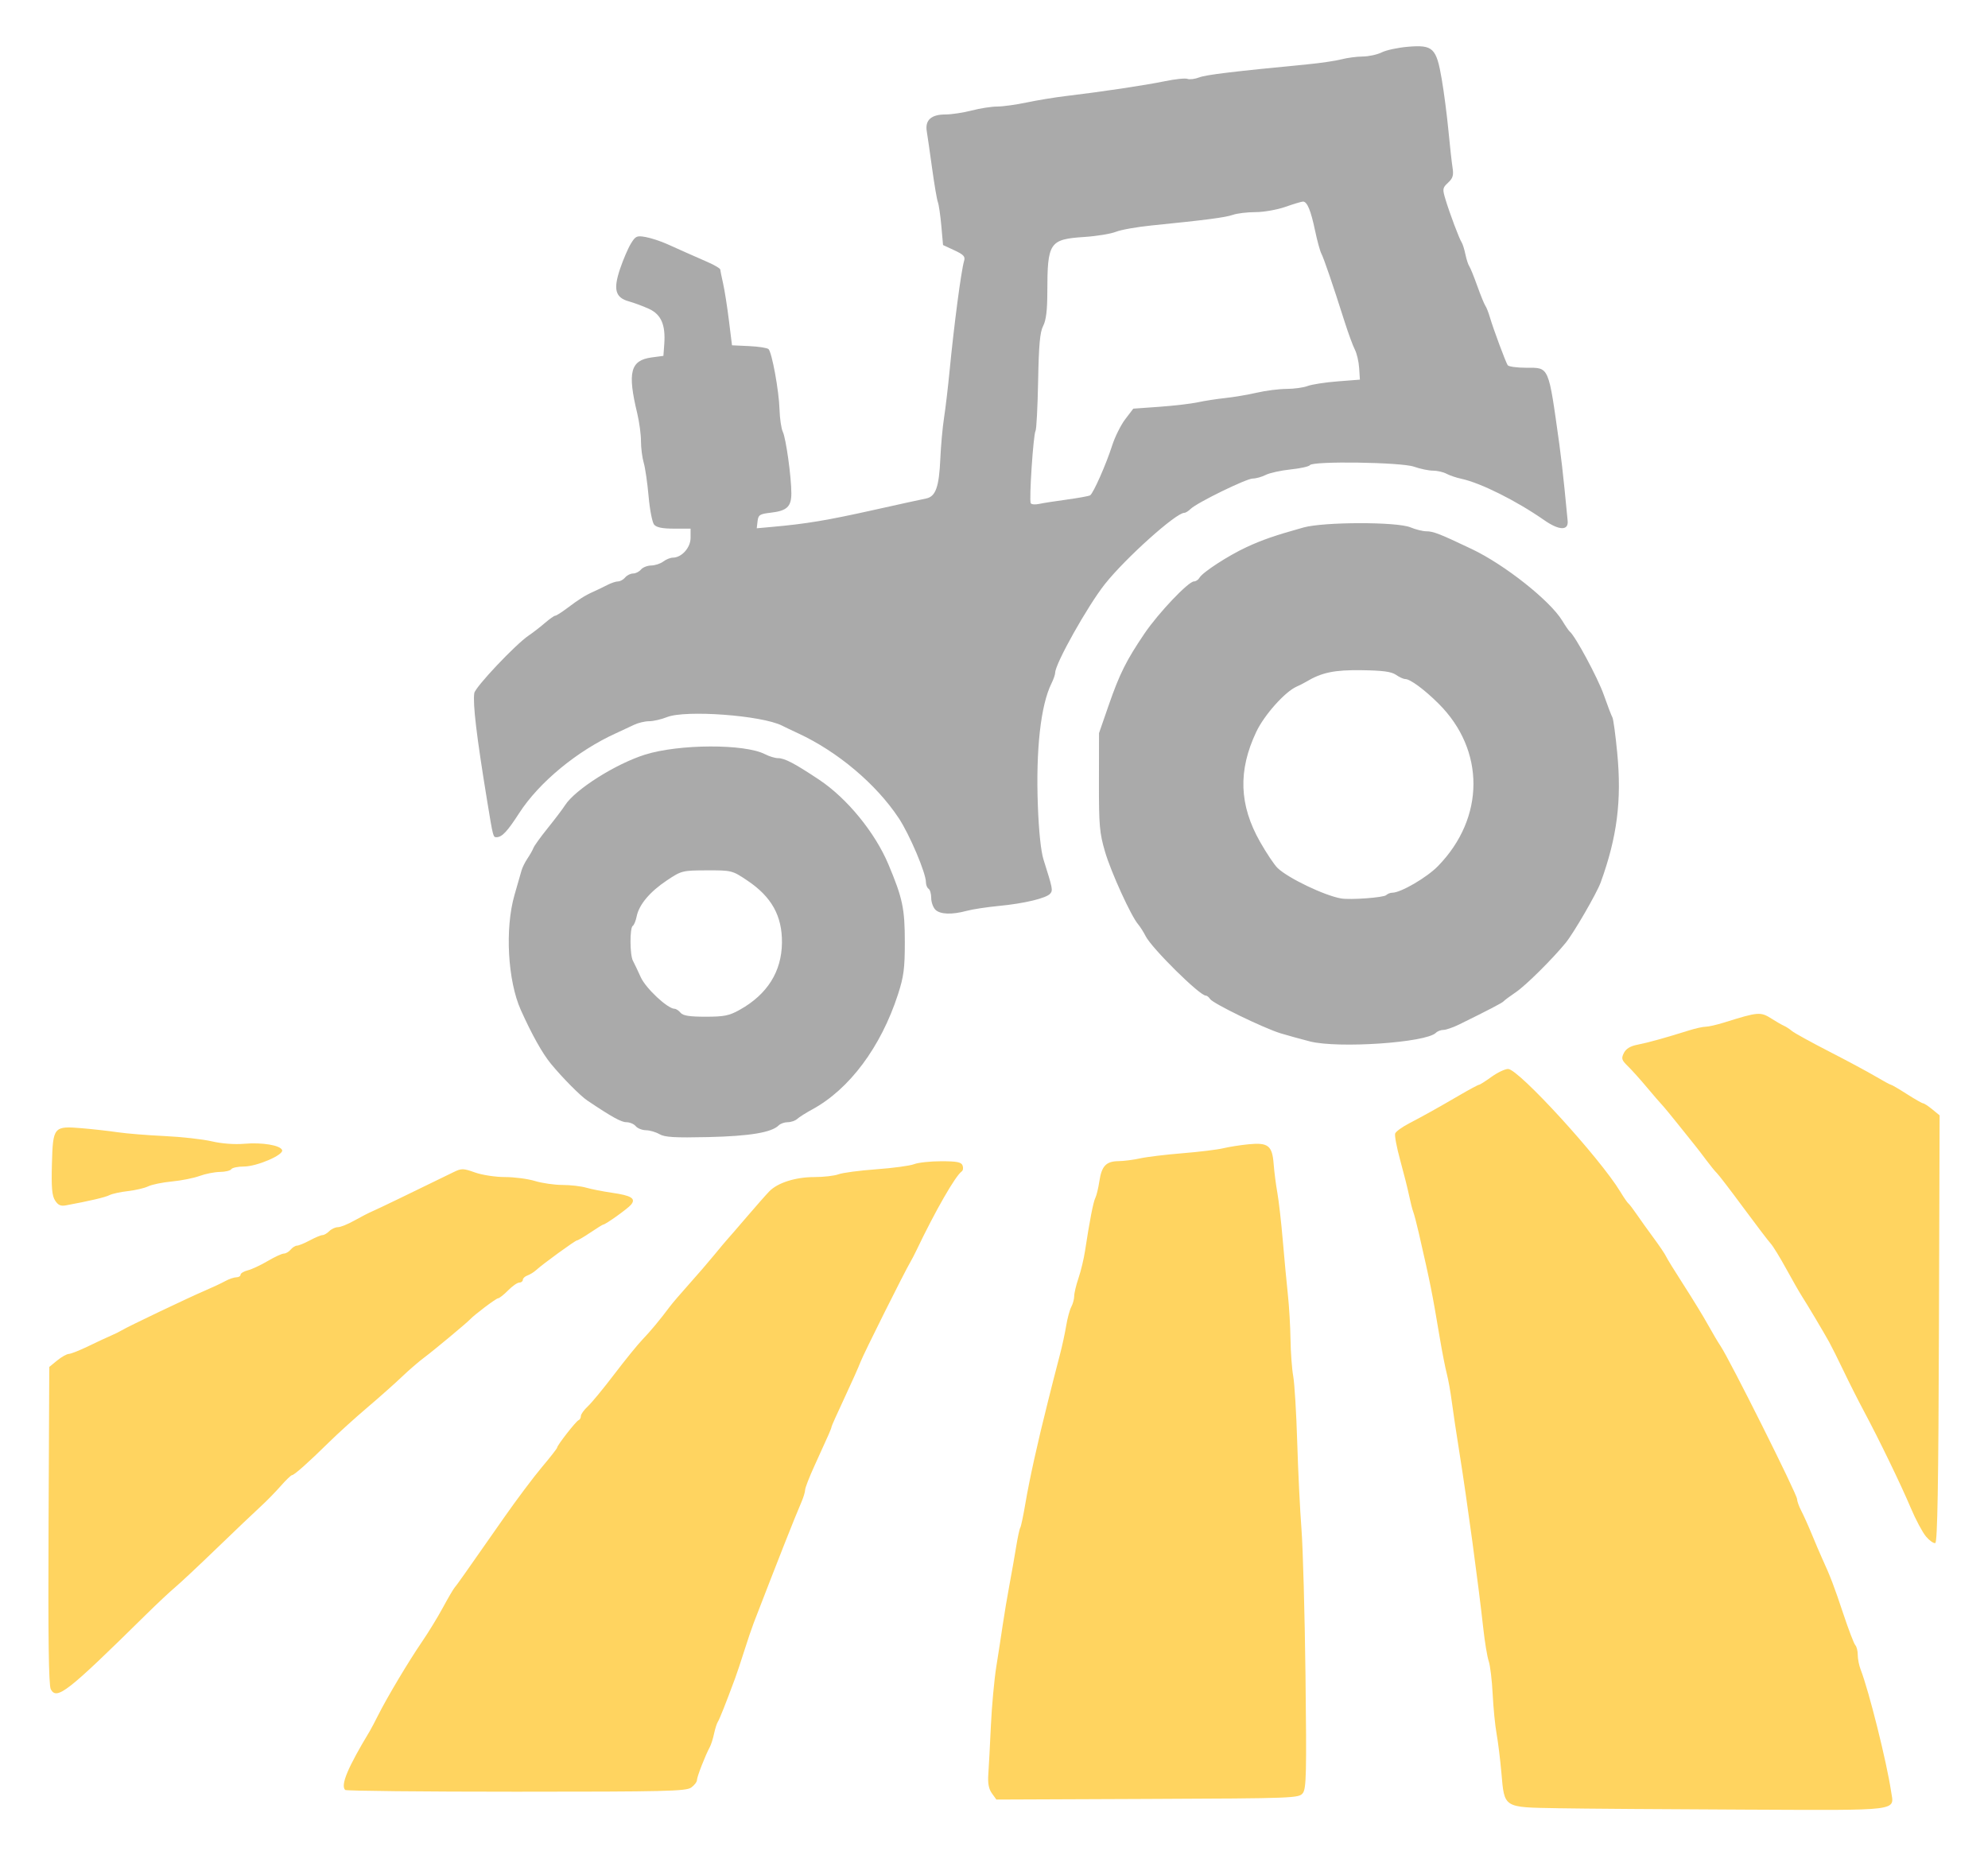
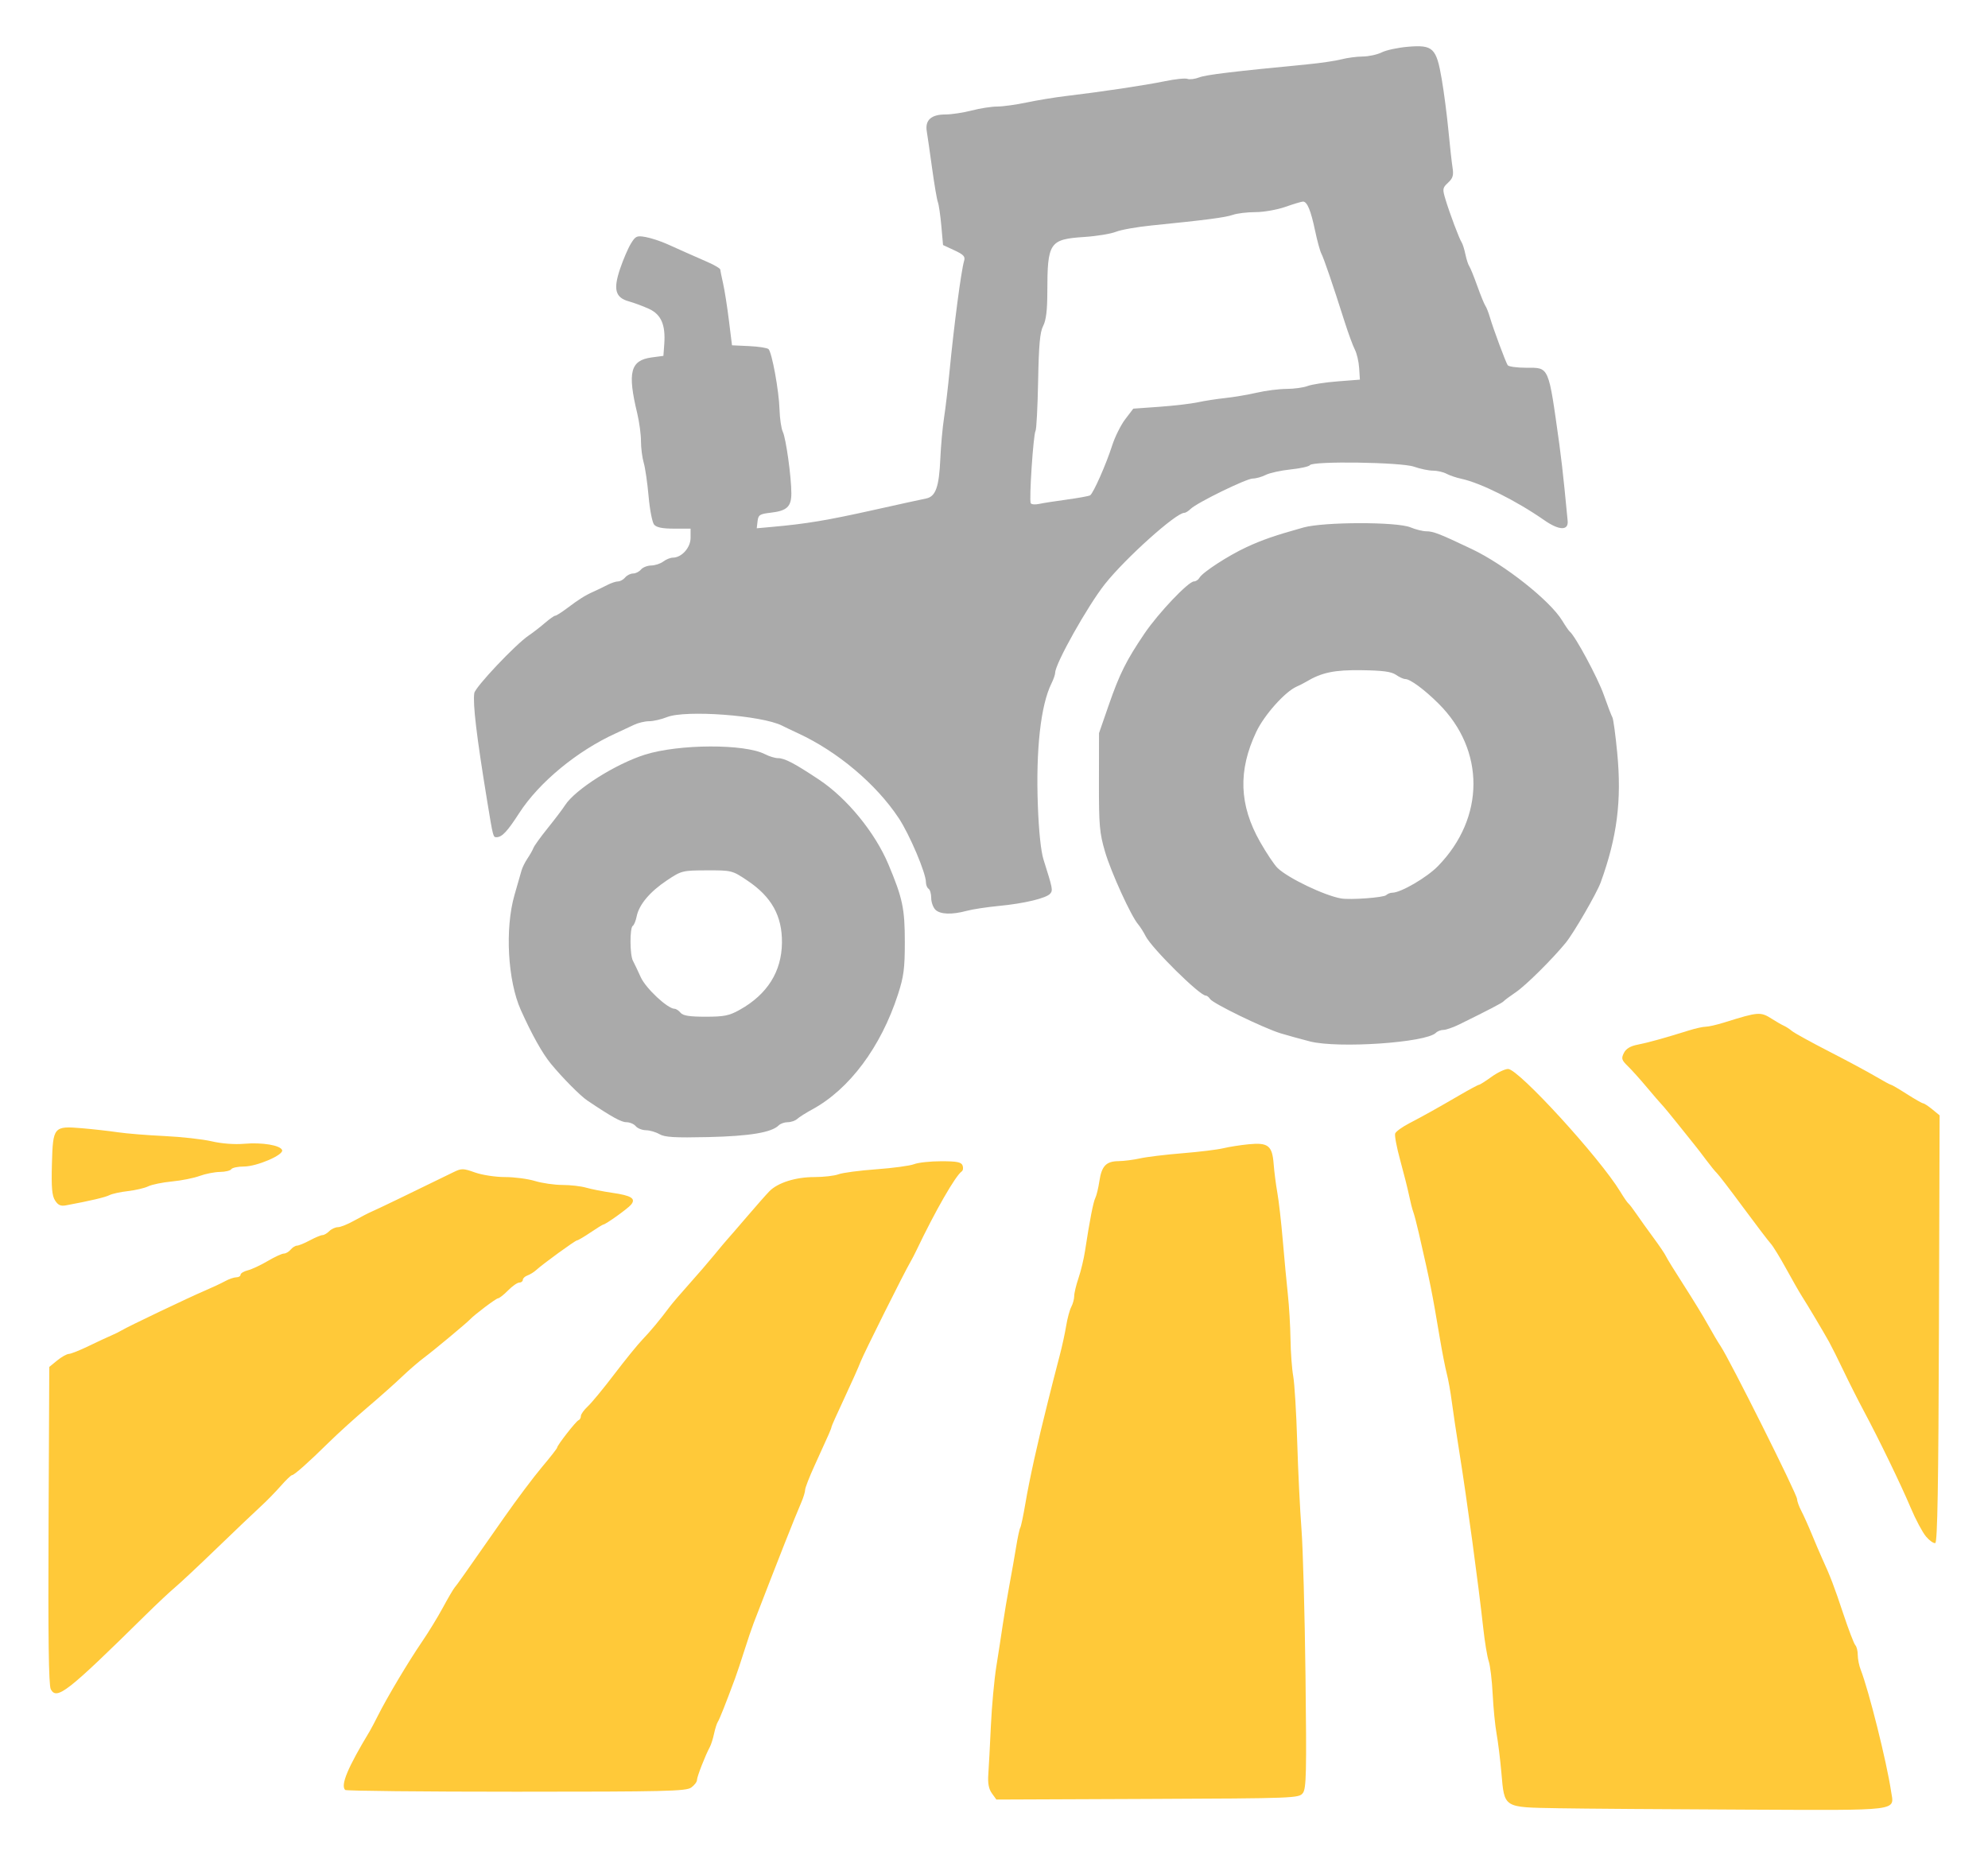
<svg xmlns="http://www.w3.org/2000/svg" width="41.075mm" height="38.399mm" viewBox="0 0 145.543 136.06" id="svg4908" version="1.1">
  <defs id="defs4910" />
  <g id="layer1" transform="translate(-23.62645,-25.32507)">
    <path style="fill:#aaaaaa;fill-opacity:1" d="m 71.907,108.367 c -0.266,-0.156 -0.711,-0.286 -0.99,-0.29 -0.279,-0.004 -0.616,-0.137 -0.748,-0.297 -0.132,-0.159 -0.44,-0.29 -0.683,-0.29 -0.379,0 -1.071,-0.384 -2.867,-1.591 -0.513,-0.345 -1.83,-1.676 -2.663,-2.691 -0.626,-0.764 -1.391,-2.13 -2.197,-3.926 -0.963,-2.145 -1.175,-5.963 -0.467,-8.426 0.225,-0.784 0.459,-1.598 0.52,-1.811 0.06,-0.212 0.256,-0.604 0.435,-0.869 0.179,-0.266 0.375,-0.613 0.436,-0.773 0.061,-0.159 0.532,-0.811 1.046,-1.449 0.515,-0.637 1.085,-1.391 1.267,-1.674 0.74,-1.152 3.699,-3.025 5.848,-3.701 2.499,-0.786 7.3,-0.803 8.793,-0.031 0.306,0.158 0.734,0.287 0.952,0.287 0.481,0 1.218,0.387 3.012,1.582 2.039,1.358 4.086,3.86 5.066,6.192 1.041,2.479 1.202,3.241 1.202,5.691 0,1.933 -0.077,2.525 -0.499,3.827 -1.25,3.855 -3.551,6.944 -6.277,8.426 -0.459,0.249 -0.954,0.562 -1.099,0.695 -0.145,0.133 -0.458,0.241 -0.695,0.241 -0.237,0 -0.535,0.105 -0.663,0.233 -0.523,0.522 -2.122,0.788 -5.156,0.857 -2.462,0.056 -3.189,0.012 -3.573,-0.213 z m 5.881,-9.11 c 2.012,-1.125 3.062,-2.791 3.086,-4.9 0.022,-1.972 -0.758,-3.373 -2.545,-4.568 -1.096,-0.734 -1.135,-0.743 -2.946,-0.739 -1.796,0.005 -1.858,0.02 -2.928,0.732 -1.248,0.83 -2.046,1.779 -2.218,2.639 -0.065,0.326 -0.194,0.639 -0.287,0.696 -0.224,0.139 -0.216,2.122 0.011,2.546 0.099,0.184 0.358,0.729 0.576,1.211 0.371,0.818 1.972,2.312 2.477,2.312 0.108,0 0.305,0.13 0.437,0.29 0.178,0.215 0.653,0.29 1.834,0.29 1.362,0 1.726,-0.074 2.502,-0.508 z m 41.729,2.315 c -0.637,-0.162 -1.593,-0.426 -2.125,-0.587 -1.241,-0.376 -4.974,-2.192 -5.176,-2.517 -0.085,-0.137 -0.228,-0.249 -0.318,-0.249 -0.446,0 -3.935,-3.45 -4.395,-4.346 -0.164,-0.319 -0.412,-0.71 -0.551,-0.87 -0.512,-0.587 -1.985,-3.813 -2.424,-5.312 -0.405,-1.379 -0.452,-1.926 -0.447,-5.117 l 0.006,-3.573 0.703,-2.029 c 0.802,-2.312 1.29,-3.291 2.628,-5.266 1.017,-1.5 3.212,-3.811 3.621,-3.811 0.137,0 0.319,-0.122 0.404,-0.272 0.225,-0.396 2.092,-1.61 3.435,-2.234 1.153,-0.536 2.098,-0.862 4.173,-1.442 1.494,-0.417 6.845,-0.425 7.835,-0.012 0.381,0.159 0.909,0.29 1.172,0.29 0.503,0 0.981,0.187 3.337,1.309 2.395,1.14 5.716,3.771 6.604,5.234 0.234,0.385 0.481,0.744 0.548,0.797 0.4,0.315 2.063,3.405 2.493,4.633 0.28,0.798 0.564,1.541 0.631,1.649 0.068,0.109 0.227,1.279 0.354,2.601 0.336,3.482 -0.009,6.179 -1.211,9.486 -0.288,0.793 -1.972,3.7 -2.558,4.418 -0.98,1.199 -2.917,3.119 -3.645,3.613 -0.441,0.299 -0.845,0.599 -0.898,0.667 -0.088,0.113 -1.068,0.624 -3.241,1.693 -0.455,0.224 -0.981,0.407 -1.169,0.407 -0.188,0 -0.438,0.096 -0.556,0.214 -0.72,0.72 -7.146,1.157 -9.231,0.628 z m 5.592,-10.707 c 0.101,-0.098 0.302,-0.178 0.447,-0.178 0.624,0 2.531,-1.112 3.351,-1.954 3.442,-3.533 3.457,-8.489 0.037,-11.892 -1.035,-1.03 -2.078,-1.799 -2.439,-1.799 -0.131,0 -0.436,-0.139 -0.679,-0.309 -0.329,-0.231 -0.963,-0.316 -2.508,-0.338 -2.01,-0.029 -2.934,0.166 -4.09,0.86 -0.159,0.096 -0.465,0.251 -0.679,0.345 -0.845,0.37 -2.366,2.076 -2.948,3.305 -1.347,2.844 -1.259,5.36 0.282,8.07 0.466,0.82 1.04,1.676 1.275,1.903 0.768,0.741 3.427,2.016 4.65,2.229 0.67,0.117 3.116,-0.063 3.301,-0.242 z m -33.004,1.064 c -0.167,-0.167 -0.304,-0.553 -0.304,-0.858 0,-0.305 -0.087,-0.608 -0.193,-0.674 -0.106,-0.066 -0.193,-0.281 -0.193,-0.478 0,-0.674 -1.198,-3.496 -1.994,-4.697 -1.654,-2.495 -4.479,-4.874 -7.374,-6.211 -0.425,-0.196 -0.946,-0.445 -1.159,-0.554 -1.48,-0.755 -7.071,-1.17 -8.43,-0.627 -0.414,0.166 -1.004,0.301 -1.312,0.301 -0.308,0 -0.806,0.12 -1.107,0.266 -0.301,0.146 -0.894,0.424 -1.319,0.616 -2.828,1.28 -5.631,3.594 -7.084,5.847 -0.865,1.341 -1.251,1.753 -1.652,1.763 -0.257,0.007 -0.256,0.013 -0.699,-2.698 -0.773,-4.728 -1.05,-7.05 -0.936,-7.851 0.063,-0.439 3.02,-3.57 3.988,-4.222 0.314,-0.211 0.847,-0.623 1.184,-0.916 0.338,-0.292 0.677,-0.531 0.754,-0.531 0.077,0 0.457,-0.239 0.844,-0.531 0.895,-0.675 1.354,-0.963 1.958,-1.23 0.266,-0.117 0.714,-0.334 0.996,-0.481 0.282,-0.147 0.641,-0.268 0.797,-0.268 0.157,0 0.393,-0.13 0.525,-0.29 0.132,-0.159 0.393,-0.29 0.579,-0.29 0.186,0 0.447,-0.13 0.579,-0.29 0.132,-0.159 0.469,-0.292 0.748,-0.296 0.279,-0.004 0.676,-0.134 0.882,-0.29 0.206,-0.156 0.52,-0.284 0.698,-0.284 0.646,0 1.303,-0.729 1.303,-1.447 l 0,-0.677 -1.212,0 c -0.854,0 -1.285,-0.088 -1.459,-0.296 -0.135,-0.163 -0.317,-1.097 -0.403,-2.076 -0.086,-0.979 -0.247,-2.083 -0.357,-2.455 -0.11,-0.371 -0.2,-1.081 -0.2,-1.578 0,-0.497 -0.123,-1.41 -0.272,-2.029 -0.731,-3.023 -0.506,-3.894 1.062,-4.103 l 0.852,-0.114 0.063,-0.869 c 0.102,-1.406 -0.229,-2.165 -1.123,-2.574 -0.424,-0.194 -1.08,-0.438 -1.458,-0.543 -1.006,-0.278 -1.167,-0.869 -0.653,-2.392 0.226,-0.668 0.579,-1.492 0.786,-1.832 0.345,-0.567 0.434,-0.607 1.091,-0.489 0.393,0.071 1.106,0.305 1.584,0.521 1.084,0.489 1.775,0.796 2.945,1.308 0.505,0.221 0.921,0.466 0.926,0.545 0.005,0.079 0.098,0.535 0.207,1.013 0.109,0.478 0.301,1.695 0.426,2.704 l 0.228,1.835 1.255,0.058 c 0.69,0.032 1.329,0.132 1.419,0.221 0.253,0.252 0.764,3.057 0.804,4.41 0.02,0.667 0.128,1.406 0.241,1.642 0.234,0.488 0.627,3.315 0.626,4.509 -3.08e-4,0.979 -0.323,1.28 -1.519,1.418 -0.797,0.092 -0.902,0.16 -0.955,0.621 l -0.06,0.518 1.122,-0.101 c 2.538,-0.229 3.999,-0.472 7.496,-1.251 2.097,-0.467 3.116,-0.69 3.79,-0.83 0.694,-0.144 0.941,-0.843 1.033,-2.92 0.042,-0.951 0.164,-2.294 0.271,-2.984 0.107,-0.69 0.287,-2.212 0.4,-3.38 0.332,-3.429 0.859,-7.431 1.07,-8.113 0.097,-0.315 -0.036,-0.459 -0.712,-0.773 l -0.831,-0.386 -0.125,-1.403 c -0.069,-0.772 -0.183,-1.553 -0.253,-1.735 -0.07,-0.183 -0.259,-1.29 -0.42,-2.46 -0.161,-1.17 -0.337,-2.396 -0.392,-2.724 -0.138,-0.821 0.32,-1.238 1.357,-1.238 0.448,0 1.315,-0.13 1.927,-0.29 0.612,-0.159 1.45,-0.29 1.863,-0.29 0.413,0 1.386,-0.134 2.163,-0.298 0.777,-0.164 2.065,-0.376 2.862,-0.47 2.613,-0.31 5.866,-0.798 7.255,-1.087 0.75,-0.156 1.496,-0.234 1.657,-0.172 0.161,0.062 0.547,0.014 0.857,-0.106 0.505,-0.195 2.451,-0.43 7.904,-0.955 0.956,-0.092 2.086,-0.258 2.511,-0.369 0.425,-0.111 1.129,-0.204 1.564,-0.207 0.435,-0.003 1.062,-0.14 1.393,-0.305 0.331,-0.165 1.192,-0.349 1.913,-0.409 1.834,-0.153 2.081,0.082 2.471,2.352 0.164,0.956 0.386,2.651 0.491,3.766 0.106,1.115 0.242,2.343 0.303,2.728 0.089,0.564 0.026,0.778 -0.327,1.107 -0.41,0.382 -0.421,0.458 -0.187,1.232 0.317,1.047 1.012,2.89 1.183,3.143 0.072,0.106 0.195,0.497 0.273,0.869 0.078,0.372 0.204,0.763 0.281,0.869 0.077,0.106 0.342,0.758 0.589,1.449 0.247,0.69 0.513,1.342 0.591,1.449 0.078,0.106 0.231,0.497 0.34,0.869 0.241,0.823 1.132,3.22 1.293,3.481 0.064,0.104 0.674,0.189 1.356,0.189 1.704,0 1.616,-0.203 2.427,5.601 0.111,0.797 0.283,2.274 0.381,3.283 0.098,1.009 0.2,2.052 0.227,2.318 0.075,0.74 -0.622,0.721 -1.723,-0.048 -2.017,-1.409 -4.65,-2.724 -6.05,-3.023 -0.372,-0.079 -0.866,-0.246 -1.098,-0.371 -0.232,-0.125 -0.677,-0.227 -0.99,-0.227 -0.312,0 -0.937,-0.13 -1.389,-0.29 -0.935,-0.33 -7.426,-0.425 -7.62,-0.112 -0.06,0.098 -0.696,0.239 -1.412,0.314 -0.716,0.075 -1.536,0.255 -1.823,0.401 -0.287,0.146 -0.713,0.265 -0.948,0.265 -0.469,0 -4.103,1.778 -4.553,2.228 -0.155,0.155 -0.362,0.283 -0.46,0.283 -0.608,0 -4.304,3.317 -5.811,5.215 -1.256,1.583 -3.641,5.834 -3.641,6.491 0,0.131 -0.122,0.483 -0.271,0.784 -0.788,1.589 -1.151,4.842 -0.997,8.949 0.071,1.898 0.224,3.347 0.417,3.959 0.67,2.121 0.693,2.235 0.489,2.482 -0.279,0.336 -1.906,0.726 -3.768,0.903 -0.863,0.082 -1.916,0.243 -2.341,0.357 -1.102,0.297 -1.953,0.265 -2.304,-0.086 z m 9.631,-30.028 c 0.843,-0.114 1.607,-0.253 1.698,-0.309 0.233,-0.144 1.17,-2.261 1.612,-3.642 0.204,-0.637 0.636,-1.506 0.96,-1.931 l 0.589,-0.774 1.922,-0.137 c 1.057,-0.076 2.313,-0.223 2.791,-0.327 0.478,-0.104 1.391,-0.246 2.028,-0.314 0.637,-0.068 1.68,-0.246 2.318,-0.394 0.637,-0.149 1.61,-0.271 2.16,-0.273 0.551,-0.002 1.246,-0.097 1.545,-0.213 0.299,-0.115 1.282,-0.268 2.185,-0.338 l 1.642,-0.128 -0.055,-0.851 c -0.03,-0.468 -0.172,-1.076 -0.316,-1.352 -0.143,-0.276 -0.481,-1.196 -0.751,-2.046 -0.857,-2.698 -1.515,-4.625 -1.699,-4.976 -0.098,-0.187 -0.308,-0.953 -0.465,-1.703 -0.309,-1.47 -0.575,-2.109 -0.878,-2.109 -0.105,0 -0.686,0.174 -1.29,0.386 -0.604,0.212 -1.589,0.386 -2.188,0.386 -0.599,0 -1.345,0.089 -1.658,0.199 -0.553,0.193 -1.965,0.377 -5.958,0.778 -1.062,0.107 -2.236,0.315 -2.607,0.464 -0.372,0.148 -1.406,0.318 -2.297,0.377 -2.569,0.169 -2.718,0.391 -2.722,4.035 -0.002,1.339 -0.091,2.064 -0.306,2.48 -0.234,0.452 -0.318,1.376 -0.368,4.036 -0.036,1.897 -0.121,3.54 -0.19,3.652 -0.162,0.262 -0.48,5.078 -0.35,5.293 0.054,0.09 0.327,0.113 0.607,0.051 0.28,-0.062 1.198,-0.205 2.041,-0.318 z" id="path5521-8" />
-     <path style="fill:#ffd460;fill-opacity:1" d="m 137.691,157.719 c -4.039,-0.07 -3.917,0.007 -4.147,-2.604 -0.087,-0.985 -0.246,-2.269 -0.352,-2.853 -0.107,-0.584 -0.235,-1.888 -0.286,-2.897 -0.05,-1.009 -0.181,-2.096 -0.29,-2.414 -0.109,-0.319 -0.288,-1.405 -0.399,-2.414 -0.355,-3.23 -1.195,-9.423 -1.743,-12.844 -0.221,-1.381 -0.475,-3.076 -0.564,-3.766 -0.089,-0.69 -0.253,-1.603 -0.364,-2.028 -0.111,-0.425 -0.341,-1.598 -0.51,-2.607 -0.575,-3.418 -0.67,-3.895 -1.539,-7.692 -0.154,-0.672 -0.336,-1.367 -0.405,-1.545 -0.069,-0.178 -0.206,-0.715 -0.304,-1.193 -0.098,-0.478 -0.39,-1.639 -0.649,-2.58 -0.259,-0.941 -0.426,-1.827 -0.371,-1.968 0.054,-0.141 0.509,-0.472 1.011,-0.734 1.133,-0.592 2.067,-1.114 3.724,-2.079 0.709,-0.413 1.34,-0.751 1.402,-0.751 0.062,0 0.473,-0.261 0.913,-0.579 0.44,-0.319 0.988,-0.579 1.217,-0.579 0.764,0 6.717,6.511 8.212,8.981 0.257,0.425 0.526,0.816 0.598,0.869 0.072,0.053 0.338,0.401 0.591,0.773 0.253,0.372 0.814,1.154 1.245,1.738 0.431,0.584 0.842,1.193 0.912,1.352 0.07,0.159 0.66,1.115 1.31,2.125 0.65,1.009 1.446,2.313 1.769,2.897 0.323,0.584 0.734,1.28 0.914,1.545 0.667,0.987 5.596,10.842 5.603,11.202 0.003,0.159 0.143,0.55 0.31,0.869 0.167,0.319 0.519,1.101 0.781,1.738 0.262,0.637 0.596,1.42 0.742,1.738 0.608,1.325 0.88,2.037 1.551,4.056 0.389,1.169 0.786,2.207 0.884,2.308 0.097,0.101 0.177,0.421 0.177,0.712 0,0.291 0.095,0.773 0.212,1.072 0.603,1.547 1.898,6.725 2.225,8.896 0.225,1.494 0.91,1.407 -10.717,1.358 -5.697,-0.024 -11.846,-0.069 -13.664,-0.101 z m -41.447,-1.09 c -0.232,-0.322 -0.309,-0.733 -0.262,-1.398 0.037,-0.518 0.122,-2.115 0.188,-3.549 0.066,-1.434 0.246,-3.39 0.399,-4.346 0.153,-0.956 0.368,-2.347 0.476,-3.09 0.109,-0.744 0.328,-2.047 0.487,-2.897 0.159,-0.85 0.379,-2.098 0.488,-2.775 0.109,-0.676 0.244,-1.304 0.301,-1.396 0.057,-0.091 0.224,-0.885 0.373,-1.764 0.3,-1.778 0.903,-4.503 1.657,-7.489 0.121,-0.478 0.296,-1.173 0.389,-1.545 0.093,-0.372 0.307,-1.198 0.475,-1.835 0.168,-0.637 0.378,-1.604 0.467,-2.148 0.089,-0.544 0.258,-1.169 0.375,-1.388 0.117,-0.219 0.213,-0.575 0.213,-0.791 0,-0.216 0.142,-0.808 0.315,-1.316 0.173,-0.508 0.388,-1.402 0.477,-1.986 0.342,-2.242 0.603,-3.585 0.755,-3.883 0.087,-0.17 0.219,-0.718 0.294,-1.217 0.168,-1.123 0.494,-1.465 1.407,-1.476 0.391,-0.005 1.102,-0.096 1.58,-0.203 0.478,-0.107 1.869,-0.275 3.09,-0.374 1.222,-0.099 2.569,-0.263 2.994,-0.366 0.425,-0.102 1.257,-0.233 1.849,-0.291 1.439,-0.141 1.738,0.094 1.841,1.446 0.044,0.578 0.167,1.529 0.272,2.114 0.105,0.584 0.283,2.149 0.396,3.477 0.113,1.328 0.28,3.11 0.372,3.959 0.092,0.85 0.179,2.327 0.193,3.283 0.014,0.956 0.104,2.173 0.2,2.704 0.096,0.531 0.228,2.704 0.292,4.829 0.064,2.125 0.205,4.993 0.312,6.374 0.107,1.381 0.24,6.205 0.294,10.72 0.085,7.123 0.06,8.26 -0.193,8.595 -0.285,0.377 -0.545,0.387 -11.365,0.432 l -11.073,0.045 -0.329,-0.456 z m -47.346,-0.247 c -0.353,-0.353 0.18,-1.627 1.802,-4.314 0.096,-0.159 0.371,-0.681 0.611,-1.159 0.654,-1.305 2.236,-3.956 3.203,-5.368 0.472,-0.689 1.163,-1.819 1.537,-2.512 0.374,-0.693 0.761,-1.354 0.861,-1.47 0.181,-0.21 0.535,-0.713 3.64,-5.153 0.903,-1.292 2.142,-2.941 2.752,-3.666 0.611,-0.725 1.111,-1.365 1.111,-1.423 0,-0.17 1.38,-1.937 1.567,-2.008 0.094,-0.035 0.171,-0.172 0.171,-0.304 0,-0.132 0.228,-0.451 0.506,-0.708 0.279,-0.258 1.152,-1.317 1.94,-2.354 0.789,-1.037 1.712,-2.175 2.053,-2.529 0.595,-0.618 1.28,-1.442 2.012,-2.421 0.19,-0.254 0.823,-0.993 1.407,-1.644 0.584,-0.651 1.41,-1.608 1.835,-2.127 0.425,-0.519 0.862,-1.04 0.971,-1.157 0.109,-0.117 0.756,-0.865 1.437,-1.661 0.682,-0.797 1.418,-1.631 1.637,-1.855 0.614,-0.628 1.92,-1.042 3.286,-1.042 0.681,0 1.481,-0.092 1.777,-0.204 0.296,-0.112 1.54,-0.277 2.765,-0.366 1.225,-0.089 2.472,-0.257 2.771,-0.375 0.299,-0.118 1.193,-0.214 1.986,-0.214 1.144,0 1.467,0.064 1.561,0.309 0.065,0.17 0.038,0.366 -0.061,0.435 -0.464,0.324 -1.948,2.911 -3.315,5.778 -0.138,0.29 -0.329,0.658 -0.423,0.817 -0.455,0.768 -3.44,6.746 -3.666,7.34 -0.141,0.372 -0.678,1.575 -1.193,2.674 -0.515,1.099 -0.937,2.042 -0.937,2.095 0,0.105 -0.177,0.51 -1.238,2.829 -0.381,0.833 -0.693,1.634 -0.693,1.78 0,0.146 -0.122,0.551 -0.272,0.9 -0.543,1.266 -1.612,3.975 -3.491,8.843 -0.143,0.372 -0.453,1.284 -0.687,2.028 -0.234,0.744 -0.539,1.656 -0.676,2.028 -0.687,1.856 -1.146,3.013 -1.265,3.187 -0.072,0.106 -0.196,0.495 -0.275,0.863 -0.079,0.368 -0.215,0.803 -0.303,0.966 -0.341,0.631 -0.95,2.193 -0.95,2.434 0,0.14 -0.193,0.39 -0.429,0.555 -0.378,0.265 -1.917,0.301 -12.812,0.301 -6.81,0 -12.441,-0.058 -12.511,-0.129 z m -21.556,-7.383 c -0.151,-0.282 -0.198,-3.805 -0.161,-11.995 l 0.053,-11.596 0.579,-0.473 c 0.319,-0.26 0.703,-0.476 0.854,-0.48 0.151,-0.004 0.803,-0.263 1.449,-0.576 0.646,-0.313 1.391,-0.66 1.657,-0.772 0.266,-0.112 0.613,-0.284 0.773,-0.383 0.417,-0.258 4.942,-2.418 6.084,-2.903 0.531,-0.226 1.196,-0.538 1.478,-0.693 0.282,-0.155 0.651,-0.282 0.821,-0.282 0.17,0 0.308,-0.085 0.308,-0.189 0,-0.104 0.238,-0.249 0.53,-0.322 0.291,-0.073 0.947,-0.379 1.457,-0.68 0.51,-0.301 1.043,-0.547 1.185,-0.547 0.142,0 0.366,-0.13 0.498,-0.29 0.132,-0.159 0.34,-0.29 0.461,-0.29 0.121,0 0.545,-0.174 0.941,-0.386 0.396,-0.212 0.814,-0.386 0.928,-0.386 0.114,0 0.338,-0.13 0.497,-0.29 0.159,-0.159 0.444,-0.29 0.632,-0.29 0.188,0 0.725,-0.216 1.193,-0.48 0.468,-0.264 1.069,-0.573 1.334,-0.686 0.401,-0.171 2.724,-1.292 5.941,-2.865 0.58,-0.284 0.703,-0.282 1.571,0.027 0.522,0.185 1.497,0.334 2.189,0.334 0.686,0 1.674,0.129 2.195,0.288 0.521,0.158 1.427,0.289 2.012,0.29 0.585,0.001 1.367,0.091 1.738,0.199 0.371,0.108 1.231,0.278 1.91,0.376 1.408,0.203 1.75,0.42 1.375,0.873 -0.239,0.288 -1.867,1.452 -2.031,1.452 -0.042,0 -0.464,0.261 -0.936,0.579 -0.472,0.319 -0.915,0.579 -0.984,0.579 -0.13,0 -2.493,1.717 -3.005,2.184 -0.159,0.145 -0.442,0.319 -0.628,0.386 -0.186,0.067 -0.338,0.212 -0.338,0.321 0,0.11 -0.116,0.199 -0.258,0.199 -0.142,0 -0.511,0.258 -0.821,0.574 -0.31,0.316 -0.641,0.576 -0.737,0.579 -0.143,0.004 -1.718,1.191 -2.048,1.544 -0.251,0.268 -2.689,2.297 -3.335,2.776 -0.4,0.296 -1.139,0.933 -1.642,1.415 -0.503,0.482 -1.644,1.496 -2.536,2.254 -0.892,0.757 -2.154,1.9 -2.804,2.54 -1.519,1.495 -2.558,2.418 -2.718,2.418 -0.07,0 -0.447,0.364 -0.838,0.809 -0.391,0.445 -1.051,1.118 -1.467,1.497 -0.416,0.379 -1.851,1.744 -3.187,3.034 -1.336,1.29 -2.72,2.586 -3.074,2.88 -0.354,0.294 -1.314,1.194 -2.132,2 -5.785,5.7 -6.522,6.276 -6.966,5.447 z M 164.626,137.818 c -0.256,-0.305 -0.756,-1.243 -1.11,-2.084 -0.706,-1.678 -2.322,-5.016 -3.455,-7.132 -0.398,-0.744 -1.056,-2.047 -1.462,-2.897 -0.406,-0.85 -0.884,-1.806 -1.061,-2.125 -0.43,-0.773 -1.587,-2.717 -1.996,-3.353 -0.18,-0.281 -0.699,-1.188 -1.152,-2.015 -0.453,-0.828 -0.961,-1.653 -1.128,-1.835 -0.167,-0.181 -1.074,-1.373 -2.016,-2.648 -0.941,-1.275 -1.807,-2.405 -1.924,-2.511 -0.117,-0.106 -0.471,-0.541 -0.788,-0.966 -0.317,-0.425 -0.684,-0.903 -0.815,-1.062 -0.131,-0.159 -0.678,-0.841 -1.214,-1.515 -0.537,-0.674 -1.083,-1.334 -1.213,-1.468 -0.131,-0.134 -0.628,-0.711 -1.107,-1.283 -0.478,-0.572 -1.102,-1.265 -1.386,-1.541 -0.453,-0.44 -0.489,-0.558 -0.288,-0.96 0.157,-0.314 0.471,-0.506 1,-0.608 0.754,-0.146 2.02,-0.498 3.765,-1.045 0.478,-0.15 1.031,-0.272 1.23,-0.272 0.198,4.4e-4 0.807,-0.139 1.352,-0.309 2.521,-0.789 2.654,-0.799 3.503,-0.257 0.319,0.204 0.71,0.428 0.869,0.498 0.159,0.07 0.425,0.243 0.59,0.385 0.165,0.141 1.382,0.811 2.704,1.49 1.322,0.678 2.863,1.506 3.426,1.839 0.562,0.333 1.066,0.606 1.12,0.606 0.053,0 0.573,0.304 1.154,0.676 0.581,0.372 1.12,0.679 1.198,0.683 0.078,0.004 0.381,0.203 0.673,0.443 l 0.532,0.436 -0.049,15.621 c -0.036,11.367 -0.109,15.64 -0.267,15.693 -0.12,0.04 -0.427,-0.177 -0.684,-0.481 z M 27.656,113.218 c -0.224,-0.351 -0.275,-0.954 -0.229,-2.664 0.075,-2.743 0.122,-2.799 2.222,-2.621 0.797,0.068 1.97,0.2 2.607,0.294 0.637,0.094 2.172,0.218 3.411,0.276 1.239,0.058 2.795,0.232 3.459,0.386 0.732,0.171 1.669,0.241 2.383,0.18 1.323,-0.114 2.654,0.11 2.773,0.467 0.117,0.352 -1.848,1.196 -2.792,1.198 -0.445,8.7e-4 -0.863,0.089 -0.929,0.195 -0.066,0.106 -0.44,0.197 -0.832,0.202 -0.392,0.005 -1.061,0.137 -1.485,0.293 -0.425,0.156 -1.338,0.339 -2.028,0.405 -0.69,0.066 -1.473,0.226 -1.738,0.356 -0.266,0.13 -0.933,0.286 -1.482,0.349 -0.55,0.062 -1.158,0.195 -1.352,0.295 -0.308,0.159 -1.418,0.42 -3.184,0.748 -0.391,0.073 -0.583,-0.013 -0.803,-0.358 z" id="path5521" />
+     <path style="fill:#ffc939;fill-opacity:1" d="m 137.691,157.719 c -4.039,-0.07 -3.917,0.007 -4.147,-2.604 -0.087,-0.985 -0.246,-2.269 -0.352,-2.853 -0.107,-0.584 -0.235,-1.888 -0.286,-2.897 -0.05,-1.009 -0.181,-2.096 -0.29,-2.414 -0.109,-0.319 -0.288,-1.405 -0.399,-2.414 -0.355,-3.23 -1.195,-9.423 -1.743,-12.844 -0.221,-1.381 -0.475,-3.076 -0.564,-3.766 -0.089,-0.69 -0.253,-1.603 -0.364,-2.028 -0.111,-0.425 -0.341,-1.598 -0.51,-2.607 -0.575,-3.418 -0.67,-3.895 -1.539,-7.692 -0.154,-0.672 -0.336,-1.367 -0.405,-1.545 -0.069,-0.178 -0.206,-0.715 -0.304,-1.193 -0.098,-0.478 -0.39,-1.639 -0.649,-2.58 -0.259,-0.941 -0.426,-1.827 -0.371,-1.968 0.054,-0.141 0.509,-0.472 1.011,-0.734 1.133,-0.592 2.067,-1.114 3.724,-2.079 0.709,-0.413 1.34,-0.751 1.402,-0.751 0.062,0 0.473,-0.261 0.913,-0.579 0.44,-0.319 0.988,-0.579 1.217,-0.579 0.764,0 6.717,6.511 8.212,8.981 0.257,0.425 0.526,0.816 0.598,0.869 0.072,0.053 0.338,0.401 0.591,0.773 0.253,0.372 0.814,1.154 1.245,1.738 0.431,0.584 0.842,1.193 0.912,1.352 0.07,0.159 0.66,1.115 1.31,2.125 0.65,1.009 1.446,2.313 1.769,2.897 0.323,0.584 0.734,1.28 0.914,1.545 0.667,0.987 5.596,10.842 5.603,11.202 0.003,0.159 0.143,0.55 0.31,0.869 0.167,0.319 0.519,1.101 0.781,1.738 0.262,0.637 0.596,1.42 0.742,1.738 0.608,1.325 0.88,2.037 1.551,4.056 0.389,1.169 0.786,2.207 0.884,2.308 0.097,0.101 0.177,0.421 0.177,0.712 0,0.291 0.095,0.773 0.212,1.072 0.603,1.547 1.898,6.725 2.225,8.896 0.225,1.494 0.91,1.407 -10.717,1.358 -5.697,-0.024 -11.846,-0.069 -13.664,-0.101 z m -41.447,-1.09 c -0.232,-0.322 -0.309,-0.733 -0.262,-1.398 0.037,-0.518 0.122,-2.115 0.188,-3.549 0.066,-1.434 0.246,-3.39 0.399,-4.346 0.153,-0.956 0.368,-2.347 0.476,-3.09 0.109,-0.744 0.328,-2.047 0.487,-2.897 0.159,-0.85 0.379,-2.098 0.488,-2.775 0.109,-0.676 0.244,-1.304 0.301,-1.396 0.057,-0.091 0.224,-0.885 0.373,-1.764 0.3,-1.778 0.903,-4.503 1.657,-7.489 0.121,-0.478 0.296,-1.173 0.389,-1.545 0.093,-0.372 0.307,-1.198 0.475,-1.835 0.168,-0.637 0.378,-1.604 0.467,-2.148 0.089,-0.544 0.258,-1.169 0.375,-1.388 0.117,-0.219 0.213,-0.575 0.213,-0.791 0,-0.216 0.142,-0.808 0.315,-1.316 0.173,-0.508 0.388,-1.402 0.477,-1.986 0.342,-2.242 0.603,-3.585 0.755,-3.883 0.087,-0.17 0.219,-0.718 0.294,-1.217 0.168,-1.123 0.494,-1.465 1.407,-1.476 0.391,-0.005 1.102,-0.096 1.58,-0.203 0.478,-0.107 1.869,-0.275 3.09,-0.374 1.222,-0.099 2.569,-0.263 2.994,-0.366 0.425,-0.102 1.257,-0.233 1.849,-0.291 1.439,-0.141 1.738,0.094 1.841,1.446 0.044,0.578 0.167,1.529 0.272,2.114 0.105,0.584 0.283,2.149 0.396,3.477 0.113,1.328 0.28,3.11 0.372,3.959 0.092,0.85 0.179,2.327 0.193,3.283 0.014,0.956 0.104,2.173 0.2,2.704 0.096,0.531 0.228,2.704 0.292,4.829 0.064,2.125 0.205,4.993 0.312,6.374 0.107,1.381 0.24,6.205 0.294,10.72 0.085,7.123 0.06,8.26 -0.193,8.595 -0.285,0.377 -0.545,0.387 -11.365,0.432 l -11.073,0.045 -0.329,-0.456 z m -47.346,-0.247 c -0.353,-0.353 0.18,-1.627 1.802,-4.314 0.096,-0.159 0.371,-0.681 0.611,-1.159 0.654,-1.305 2.236,-3.956 3.203,-5.368 0.472,-0.689 1.163,-1.819 1.537,-2.512 0.374,-0.693 0.761,-1.354 0.861,-1.47 0.181,-0.21 0.535,-0.713 3.64,-5.153 0.903,-1.292 2.142,-2.941 2.752,-3.666 0.611,-0.725 1.111,-1.365 1.111,-1.423 0,-0.17 1.38,-1.937 1.567,-2.008 0.094,-0.035 0.171,-0.172 0.171,-0.304 0,-0.132 0.228,-0.451 0.506,-0.708 0.279,-0.258 1.152,-1.317 1.94,-2.354 0.789,-1.037 1.712,-2.175 2.053,-2.529 0.595,-0.618 1.28,-1.442 2.012,-2.421 0.19,-0.254 0.823,-0.993 1.407,-1.644 0.584,-0.651 1.41,-1.608 1.835,-2.127 0.425,-0.519 0.862,-1.04 0.971,-1.157 0.109,-0.117 0.756,-0.865 1.437,-1.661 0.682,-0.797 1.418,-1.631 1.637,-1.855 0.614,-0.628 1.92,-1.042 3.286,-1.042 0.681,0 1.481,-0.092 1.777,-0.204 0.296,-0.112 1.54,-0.277 2.765,-0.366 1.225,-0.089 2.472,-0.257 2.771,-0.375 0.299,-0.118 1.193,-0.214 1.986,-0.214 1.144,0 1.467,0.064 1.561,0.309 0.065,0.17 0.038,0.366 -0.061,0.435 -0.464,0.324 -1.948,2.911 -3.315,5.778 -0.138,0.29 -0.329,0.658 -0.423,0.817 -0.455,0.768 -3.44,6.746 -3.666,7.34 -0.141,0.372 -0.678,1.575 -1.193,2.674 -0.515,1.099 -0.937,2.042 -0.937,2.095 0,0.105 -0.177,0.51 -1.238,2.829 -0.381,0.833 -0.693,1.634 -0.693,1.78 0,0.146 -0.122,0.551 -0.272,0.9 -0.543,1.266 -1.612,3.975 -3.491,8.843 -0.143,0.372 -0.453,1.284 -0.687,2.028 -0.234,0.744 -0.539,1.656 -0.676,2.028 -0.687,1.856 -1.146,3.013 -1.265,3.187 -0.072,0.106 -0.196,0.495 -0.275,0.863 -0.079,0.368 -0.215,0.803 -0.303,0.966 -0.341,0.631 -0.95,2.193 -0.95,2.434 0,0.14 -0.193,0.39 -0.429,0.555 -0.378,0.265 -1.917,0.301 -12.812,0.301 -6.81,0 -12.441,-0.058 -12.511,-0.129 z m -21.556,-7.383 c -0.151,-0.282 -0.198,-3.805 -0.161,-11.995 l 0.053,-11.596 0.579,-0.473 c 0.319,-0.26 0.703,-0.476 0.854,-0.48 0.151,-0.004 0.803,-0.263 1.449,-0.576 0.646,-0.313 1.391,-0.66 1.657,-0.772 0.266,-0.112 0.613,-0.284 0.773,-0.383 0.417,-0.258 4.942,-2.418 6.084,-2.903 0.531,-0.226 1.196,-0.538 1.478,-0.693 0.282,-0.155 0.651,-0.282 0.821,-0.282 0.17,0 0.308,-0.085 0.308,-0.189 0,-0.104 0.238,-0.249 0.53,-0.322 0.291,-0.073 0.947,-0.379 1.457,-0.68 0.51,-0.301 1.043,-0.547 1.185,-0.547 0.142,0 0.366,-0.13 0.498,-0.29 0.132,-0.159 0.34,-0.29 0.461,-0.29 0.121,0 0.545,-0.174 0.941,-0.386 0.396,-0.212 0.814,-0.386 0.928,-0.386 0.114,0 0.338,-0.13 0.497,-0.29 0.159,-0.159 0.444,-0.29 0.632,-0.29 0.188,0 0.725,-0.216 1.193,-0.48 0.468,-0.264 1.069,-0.573 1.334,-0.686 0.401,-0.171 2.724,-1.292 5.941,-2.865 0.58,-0.284 0.703,-0.282 1.571,0.027 0.522,0.185 1.497,0.334 2.189,0.334 0.686,0 1.674,0.129 2.195,0.288 0.521,0.158 1.427,0.289 2.012,0.29 0.585,0.001 1.367,0.091 1.738,0.199 0.371,0.108 1.231,0.278 1.91,0.376 1.408,0.203 1.75,0.42 1.375,0.873 -0.239,0.288 -1.867,1.452 -2.031,1.452 -0.042,0 -0.464,0.261 -0.936,0.579 -0.472,0.319 -0.915,0.579 -0.984,0.579 -0.13,0 -2.493,1.717 -3.005,2.184 -0.159,0.145 -0.442,0.319 -0.628,0.386 -0.186,0.067 -0.338,0.212 -0.338,0.321 0,0.11 -0.116,0.199 -0.258,0.199 -0.142,0 -0.511,0.258 -0.821,0.574 -0.31,0.316 -0.641,0.576 -0.737,0.579 -0.143,0.004 -1.718,1.191 -2.048,1.544 -0.251,0.268 -2.689,2.297 -3.335,2.776 -0.4,0.296 -1.139,0.933 -1.642,1.415 -0.503,0.482 -1.644,1.496 -2.536,2.254 -0.892,0.757 -2.154,1.9 -2.804,2.54 -1.519,1.495 -2.558,2.418 -2.718,2.418 -0.07,0 -0.447,0.364 -0.838,0.809 -0.391,0.445 -1.051,1.118 -1.467,1.497 -0.416,0.379 -1.851,1.744 -3.187,3.034 -1.336,1.29 -2.72,2.586 -3.074,2.88 -0.354,0.294 -1.314,1.194 -2.132,2 -5.785,5.7 -6.522,6.276 -6.966,5.447 z M 164.626,137.818 c -0.256,-0.305 -0.756,-1.243 -1.11,-2.084 -0.706,-1.678 -2.322,-5.016 -3.455,-7.132 -0.398,-0.744 -1.056,-2.047 -1.462,-2.897 -0.406,-0.85 -0.884,-1.806 -1.061,-2.125 -0.43,-0.773 -1.587,-2.717 -1.996,-3.353 -0.18,-0.281 -0.699,-1.188 -1.152,-2.015 -0.453,-0.828 -0.961,-1.653 -1.128,-1.835 -0.167,-0.181 -1.074,-1.373 -2.016,-2.648 -0.941,-1.275 -1.807,-2.405 -1.924,-2.511 -0.117,-0.106 -0.471,-0.541 -0.788,-0.966 -0.317,-0.425 -0.684,-0.903 -0.815,-1.062 -0.131,-0.159 -0.678,-0.841 -1.214,-1.515 -0.537,-0.674 -1.083,-1.334 -1.213,-1.468 -0.131,-0.134 -0.628,-0.711 -1.107,-1.283 -0.478,-0.572 -1.102,-1.265 -1.386,-1.541 -0.453,-0.44 -0.489,-0.558 -0.288,-0.96 0.157,-0.314 0.471,-0.506 1,-0.608 0.754,-0.146 2.02,-0.498 3.765,-1.045 0.478,-0.15 1.031,-0.272 1.23,-0.272 0.198,4.4e-4 0.807,-0.139 1.352,-0.309 2.521,-0.789 2.654,-0.799 3.503,-0.257 0.319,0.204 0.71,0.428 0.869,0.498 0.159,0.07 0.425,0.243 0.59,0.385 0.165,0.141 1.382,0.811 2.704,1.49 1.322,0.678 2.863,1.506 3.426,1.839 0.562,0.333 1.066,0.606 1.12,0.606 0.053,0 0.573,0.304 1.154,0.676 0.581,0.372 1.12,0.679 1.198,0.683 0.078,0.004 0.381,0.203 0.673,0.443 l 0.532,0.436 -0.049,15.621 c -0.036,11.367 -0.109,15.64 -0.267,15.693 -0.12,0.04 -0.427,-0.177 -0.684,-0.481 z M 27.656,113.218 c -0.224,-0.351 -0.275,-0.954 -0.229,-2.664 0.075,-2.743 0.122,-2.799 2.222,-2.621 0.797,0.068 1.97,0.2 2.607,0.294 0.637,0.094 2.172,0.218 3.411,0.276 1.239,0.058 2.795,0.232 3.459,0.386 0.732,0.171 1.669,0.241 2.383,0.18 1.323,-0.114 2.654,0.11 2.773,0.467 0.117,0.352 -1.848,1.196 -2.792,1.198 -0.445,8.7e-4 -0.863,0.089 -0.929,0.195 -0.066,0.106 -0.44,0.197 -0.832,0.202 -0.392,0.005 -1.061,0.137 -1.485,0.293 -0.425,0.156 -1.338,0.339 -2.028,0.405 -0.69,0.066 -1.473,0.226 -1.738,0.356 -0.266,0.13 -0.933,0.286 -1.482,0.349 -0.55,0.062 -1.158,0.195 -1.352,0.295 -0.308,0.159 -1.418,0.42 -3.184,0.748 -0.391,0.073 -0.583,-0.013 -0.803,-0.358 z" id="path5521" />
  </g>
</svg>
